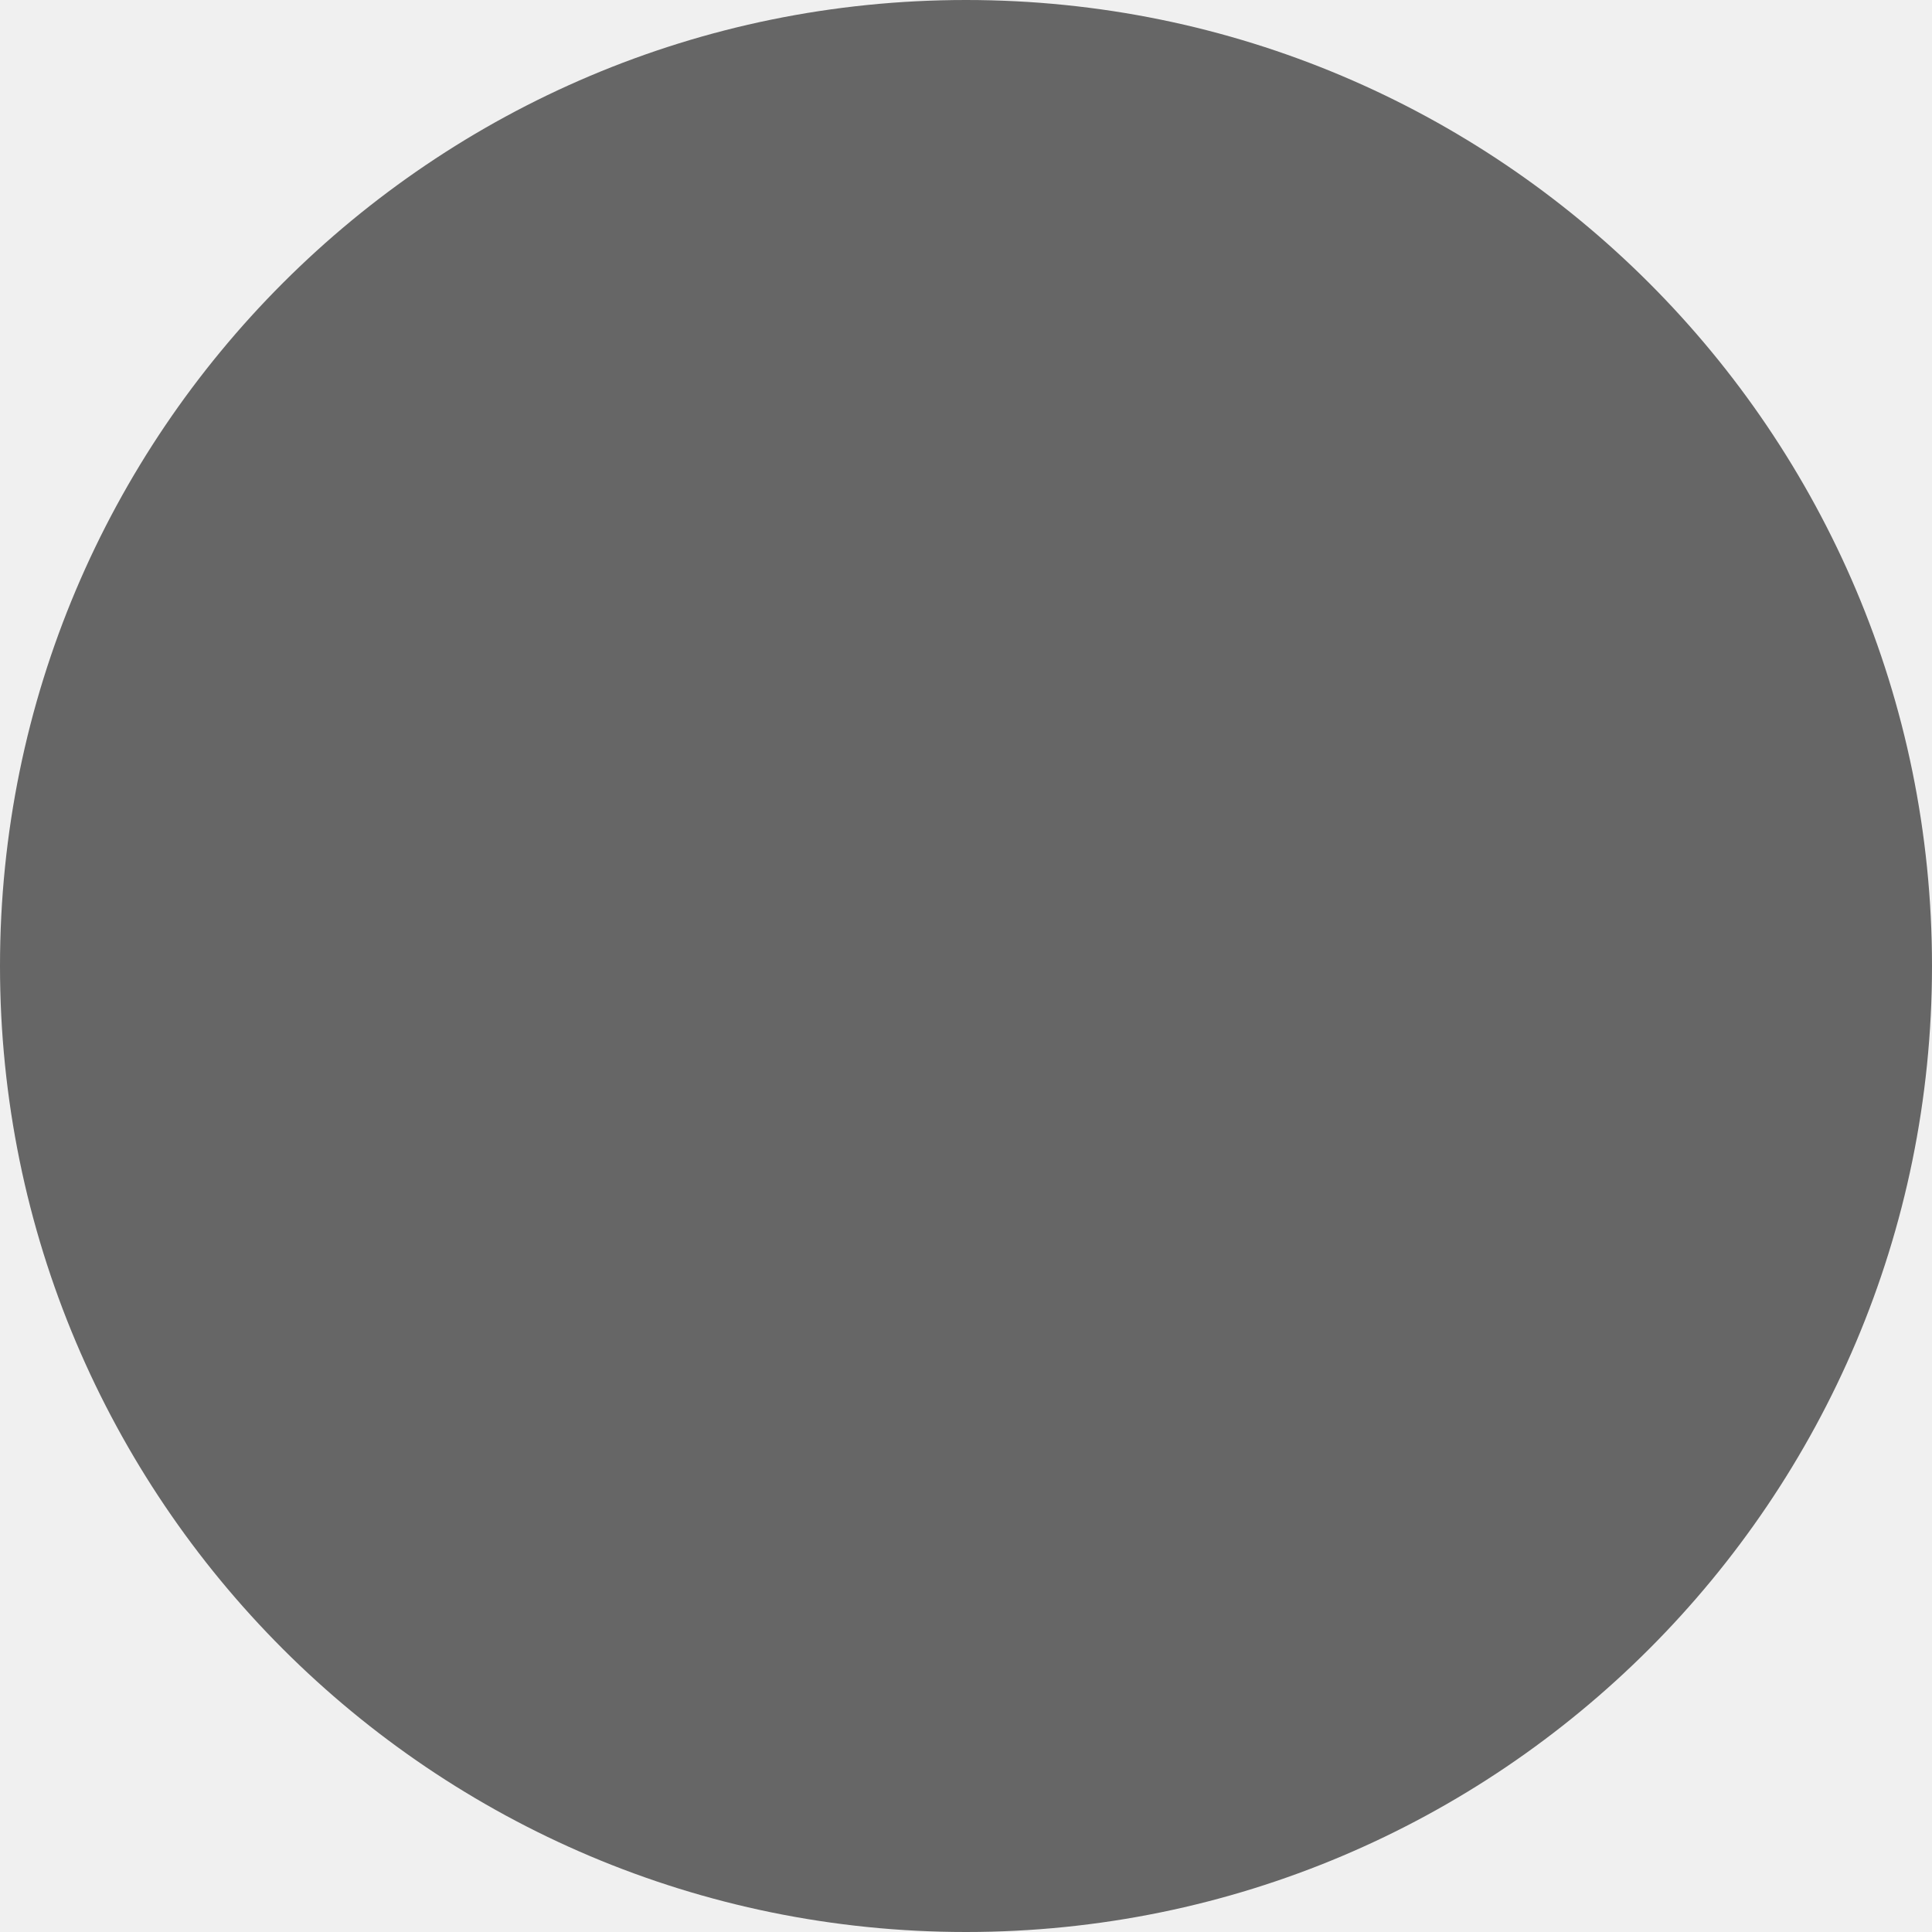
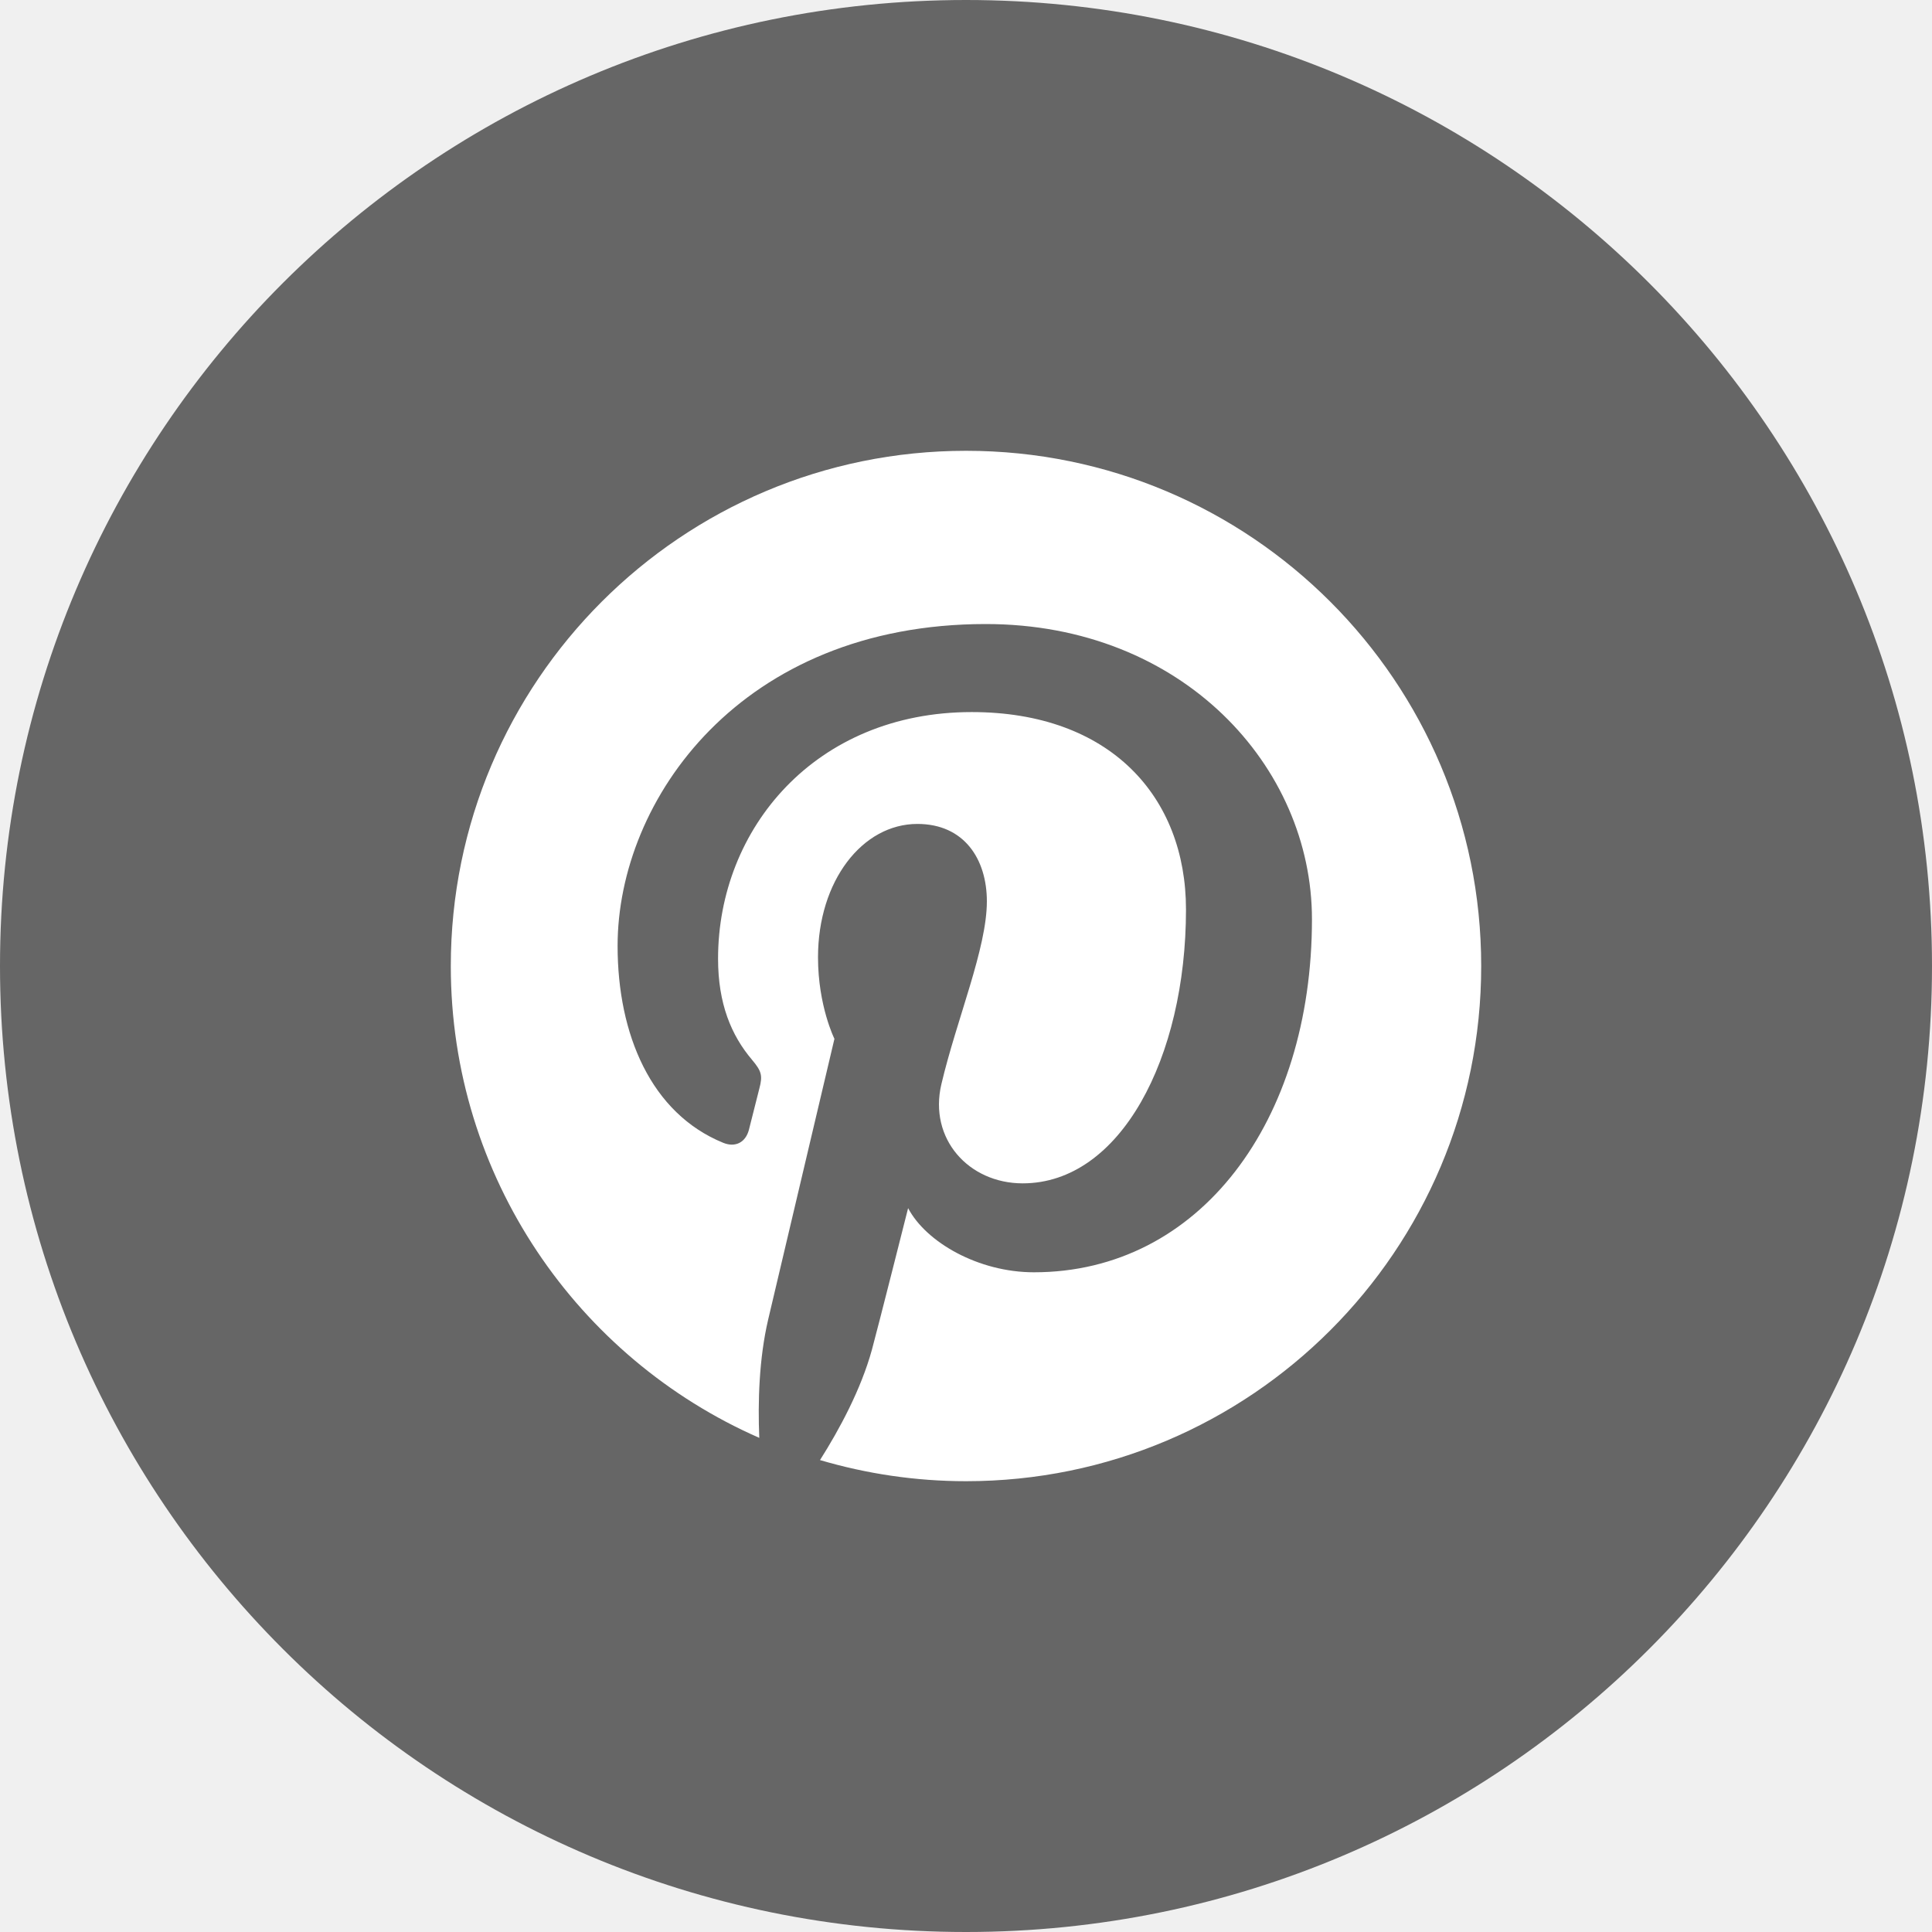
<svg xmlns="http://www.w3.org/2000/svg" width="30" height="30" viewBox="0 0 30 30" fill="none">
  <path fill-rule="evenodd" clip-rule="evenodd" d="M0 15C0 6.716 6.716 0 15 0C23.284 0 30 6.716 30 15C30 23.284 23.284 30 15 30C6.716 30 0 23.284 0 15Z" fill="#666666" />
+   <path fill-rule="evenodd" clip-rule="evenodd" d="M15.001 7C10.582 7 7 10.582 7 15.001C7 18.275 8.97 21.09 11.79 22.327C11.767 21.769 11.786 21.098 11.928 20.49C12.082 19.841 12.957 16.131 12.957 16.131C12.957 16.131 12.702 15.62 12.702 14.865C12.702 13.68 13.39 12.794 14.245 12.794C14.972 12.794 15.324 13.341 15.324 13.996C15.324 14.727 14.857 15.821 14.618 16.834C14.417 17.684 15.043 18.375 15.88 18.375C17.396 18.375 18.416 16.429 18.416 14.122C18.416 12.369 17.236 11.057 15.088 11.057C12.662 11.057 11.15 12.866 11.15 14.887C11.15 15.585 11.355 16.076 11.677 16.456C11.825 16.632 11.845 16.701 11.791 16.903C11.754 17.049 11.665 17.404 11.629 17.544C11.575 17.747 11.411 17.82 11.229 17.745C10.11 17.288 9.59 16.064 9.59 14.688C9.59 12.416 11.506 9.69 15.307 9.69C18.362 9.69 20.372 11.902 20.372 14.273C20.372 17.412 18.628 19.756 16.055 19.756C15.192 19.756 14.38 19.29 14.101 18.76C14.101 18.76 13.636 20.603 13.539 20.959C13.369 21.575 13.037 22.192 12.733 22.672C13.453 22.884 14.213 23 15.001 23C19.418 23 23 19.418 23 15.001C23 10.582 19.418 7 15.001 7Z" fill="white" />
</svg>
